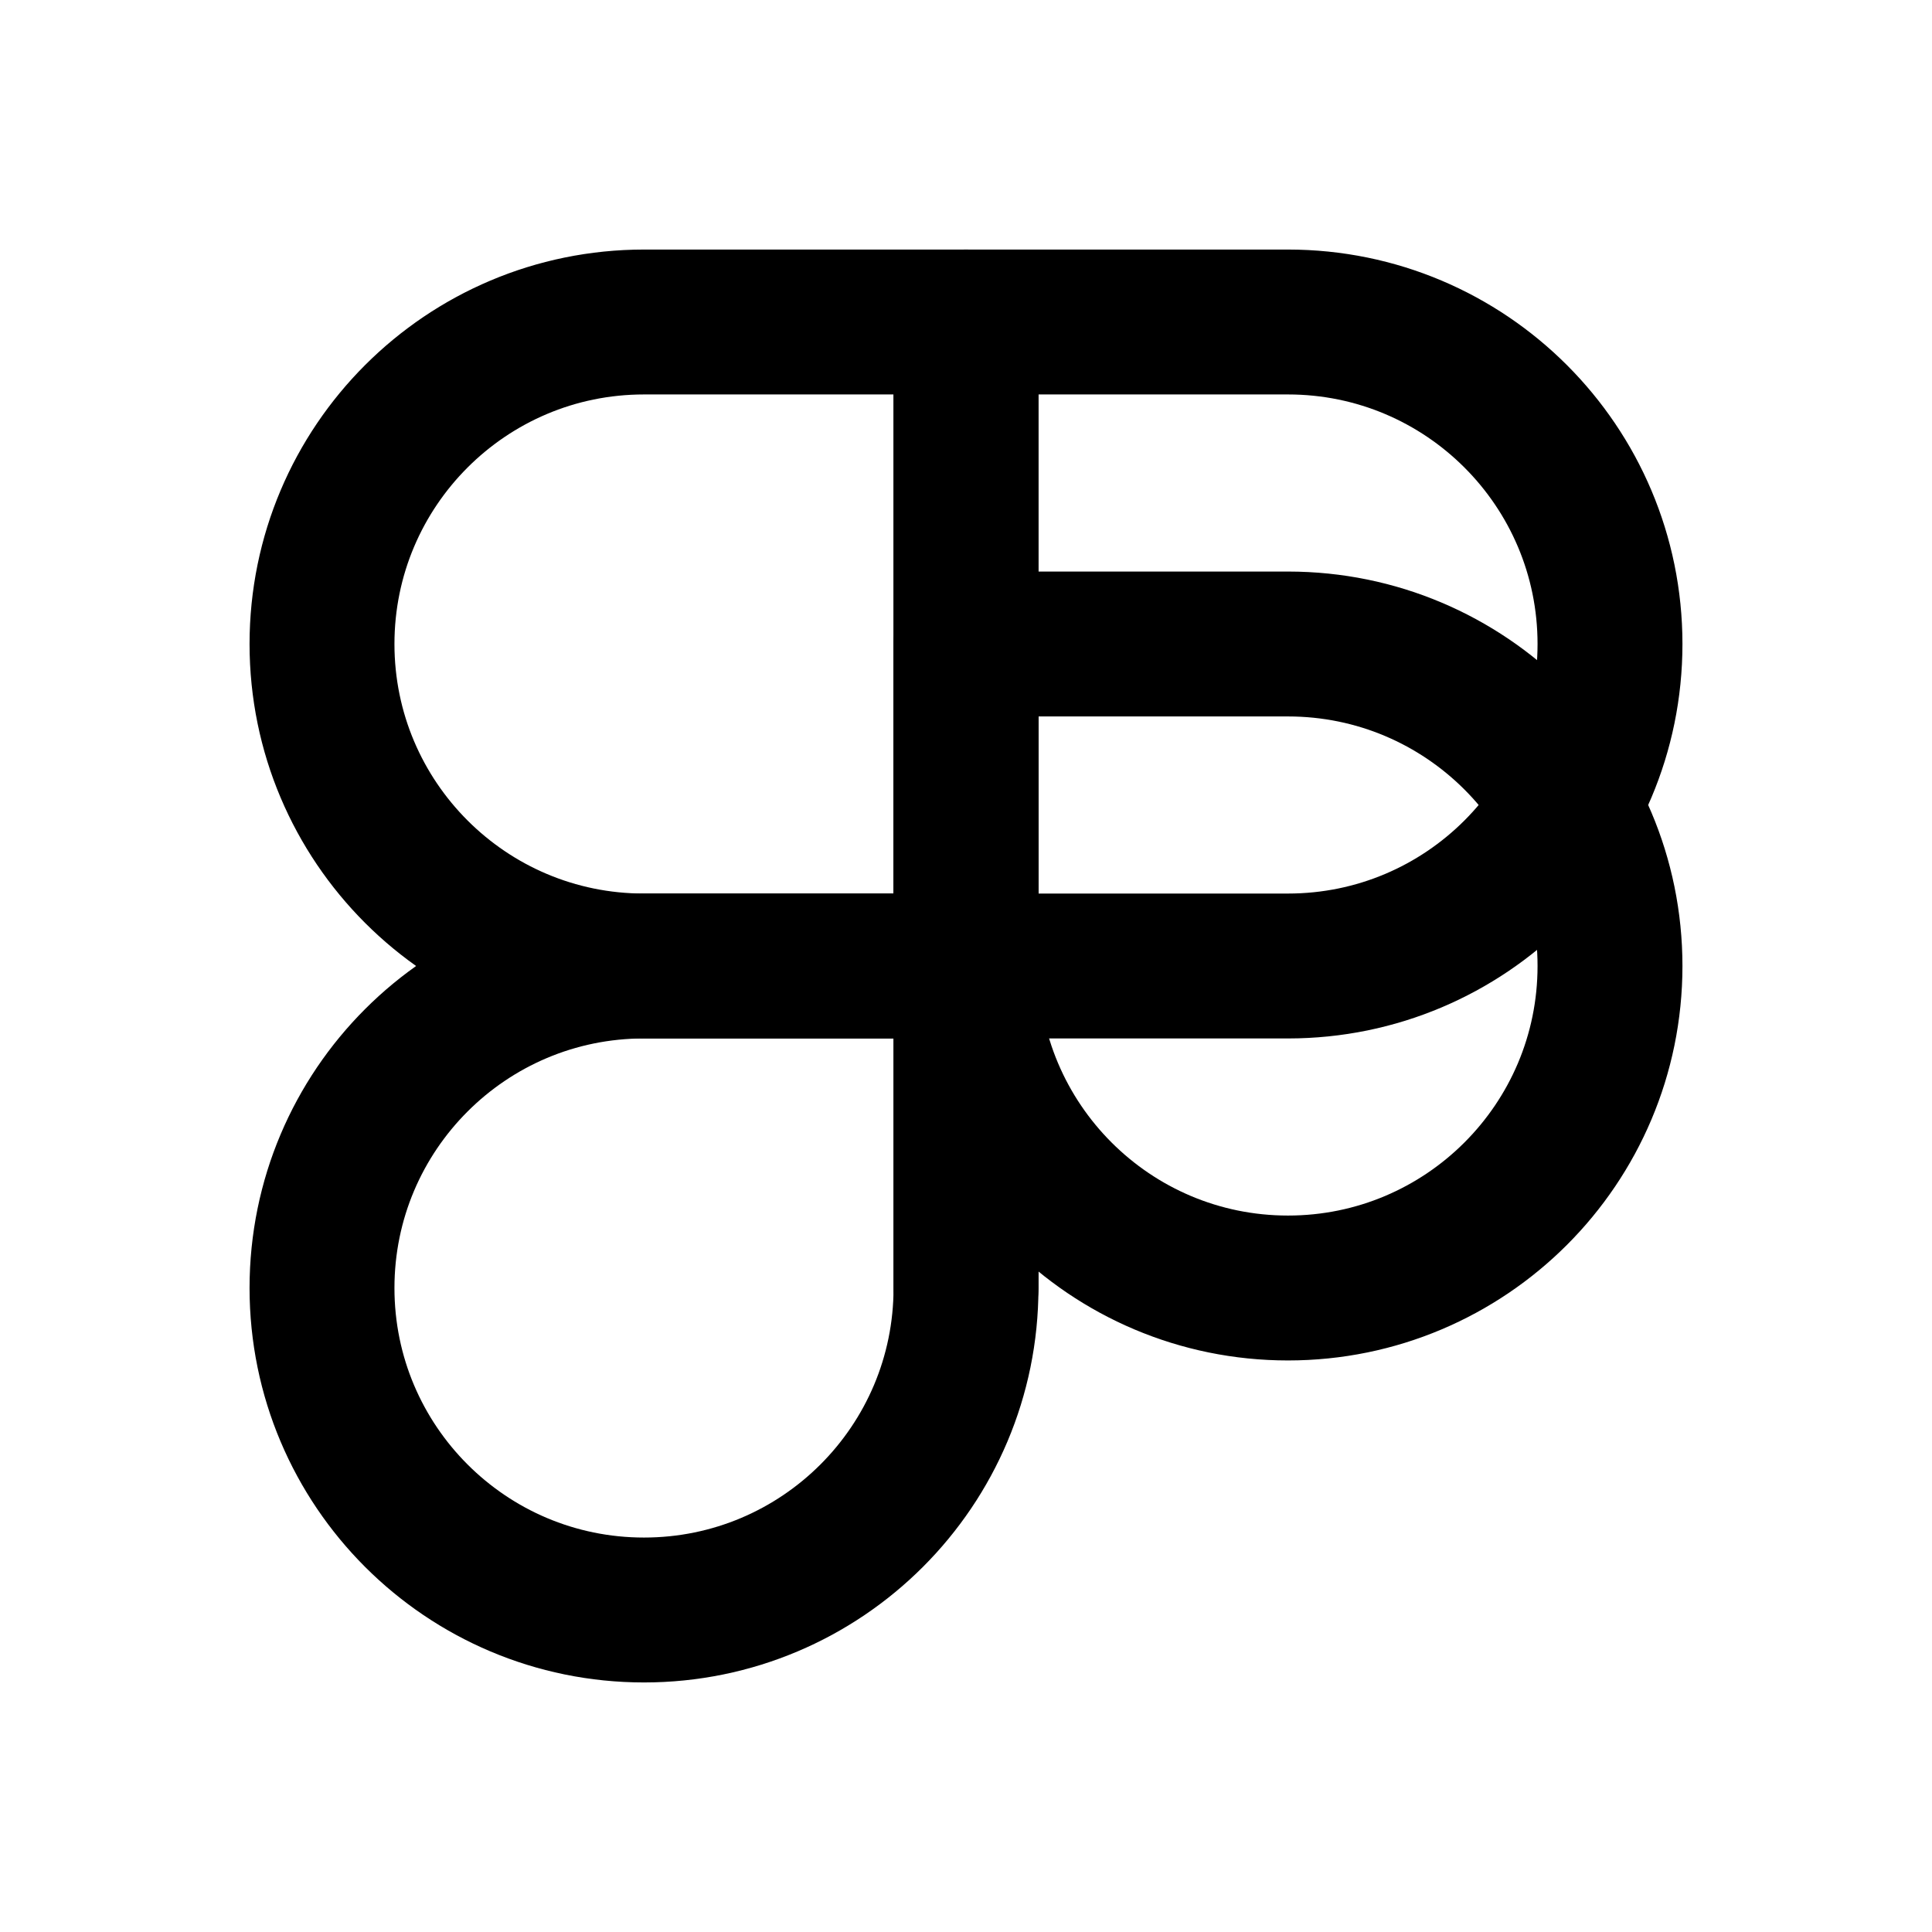
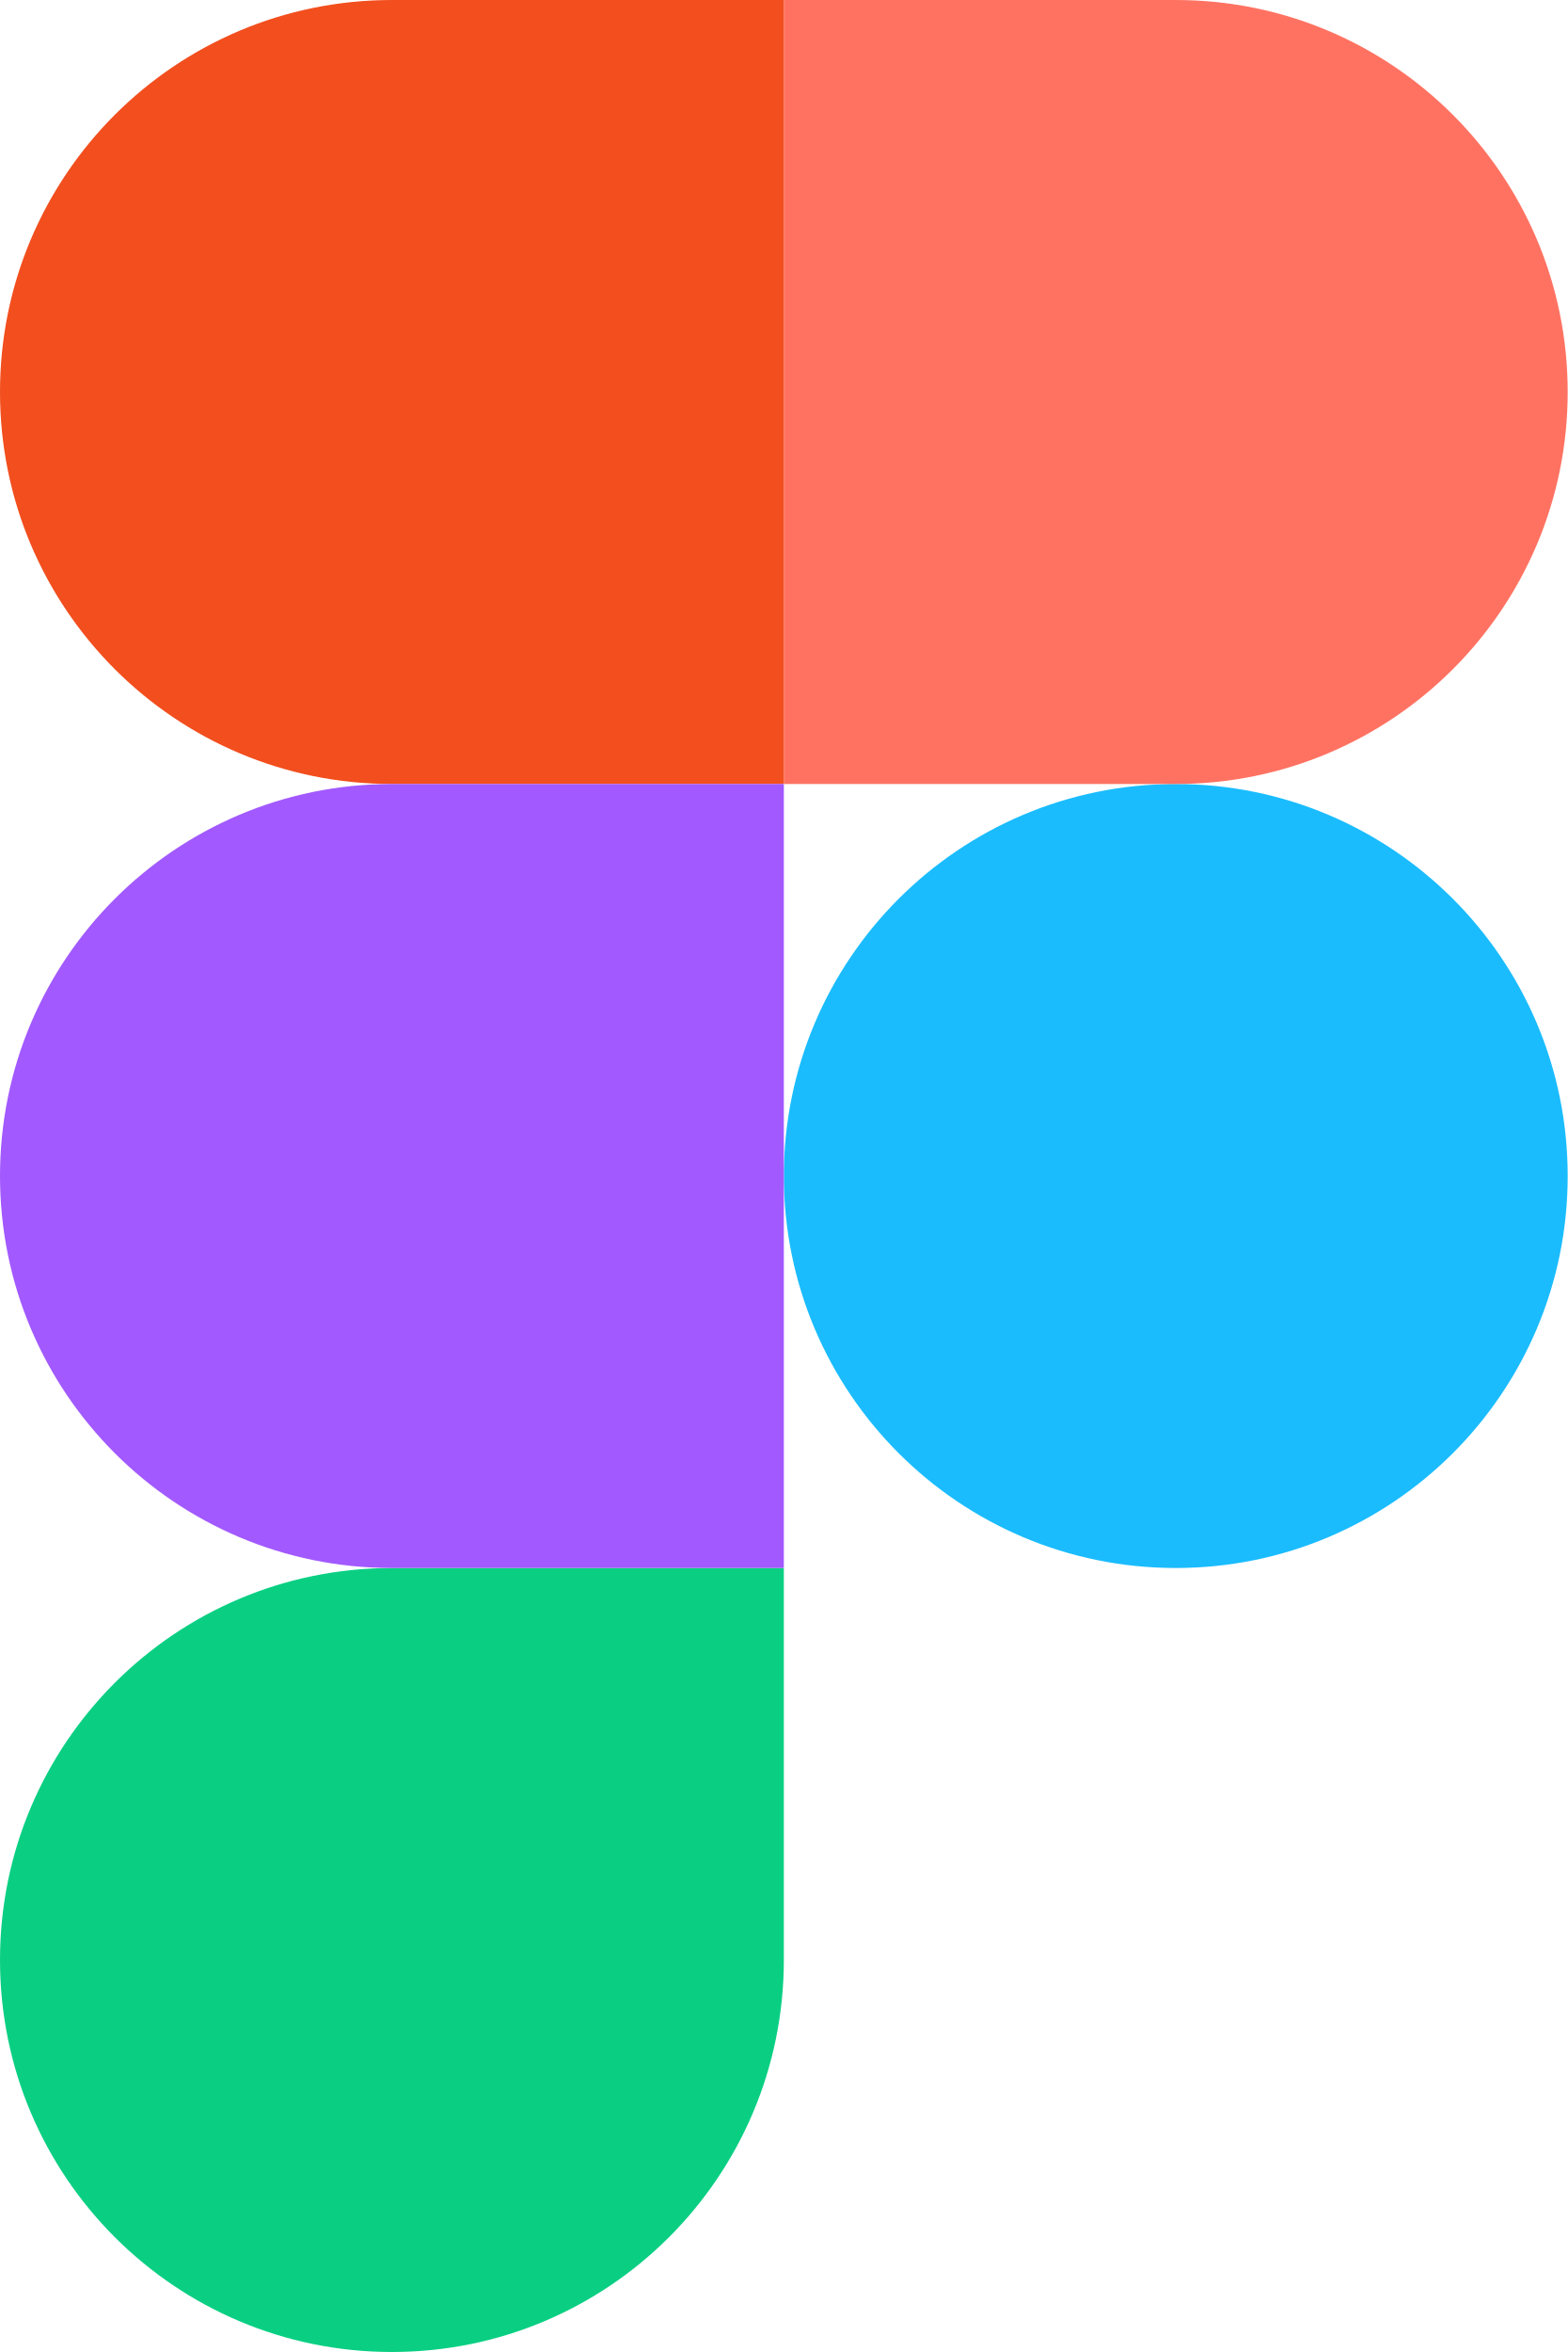
- <svg xmlns="http://www.w3.org/2000/svg" viewBox="0 0 24 24" fill="none" stroke="currentColor" stroke-width="1.8" stroke-linecap="round" stroke-linejoin="round">
-   <path d="M12 12a4 4 0 1 0 4-4h-4v8Z" />
-   <path d="M8 4h4v8H8a4 4 0 0 1 0-8Z" />
-   <path d="M8 12h4v4a4 4 0 1 1-4-4Z" />
-   <path d="M12 4h4a4 4 0 0 1 0 8h-4V4Z" />
+ <svg xmlns="http://www.w3.org/2000/svg" viewBox="0 0 38 57">
+   <path fill="#1ABCFE" d="M19 28.5a9.5 9.5 0 1 1 19 0 9.5 9.5 0 0 1-19 0z" />
+   <path fill="#0ACF83" d="M0 47.5A9.5 9.5 0 0 1 9.5 38H19v9.5a9.5 9.5 0 1 1-19 0z" />
+   <path fill="#FF7262" d="M19 0v19h9.5a9.5 9.5 0 1 0 0-19H19z" />
+   <path fill="#F24E1E" d="M0 9.5A9.5 9.5 0 0 0 9.5 19H19V0H9.5A9.5 9.5 0 0 0 0 9.5z" />
+   <path fill="#A259FF" d="M0 28.5A9.5 9.5 0 0 0 9.5 38H19V19H9.5A9.5 9.5 0 0 0 0 28.5z" />
</svg>
